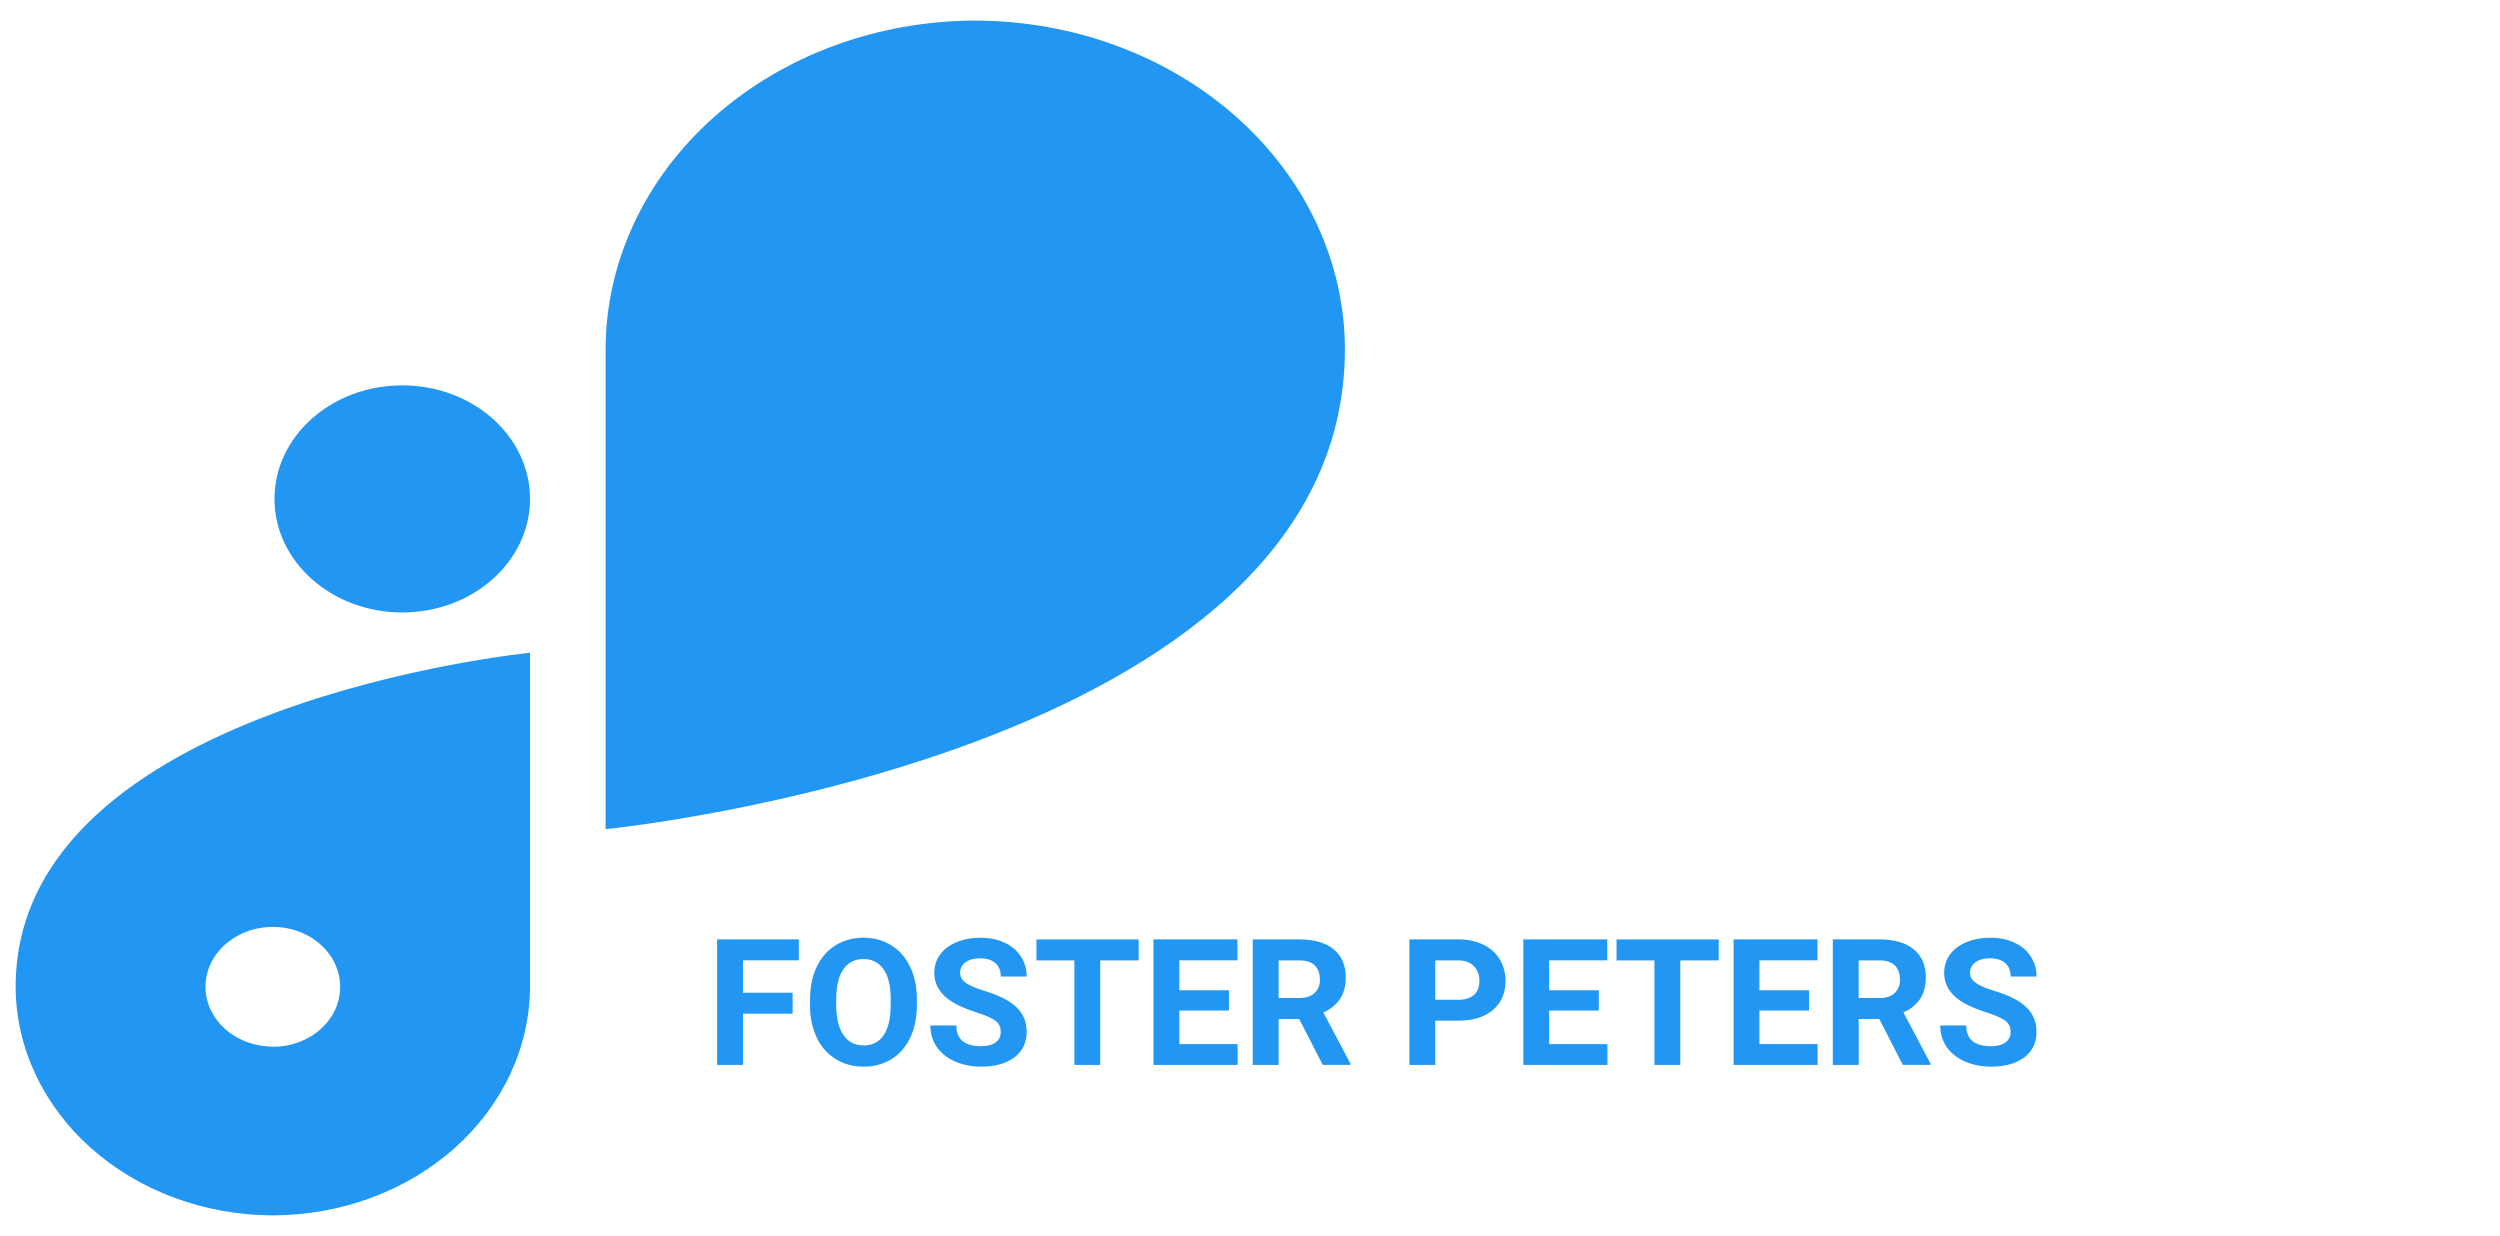
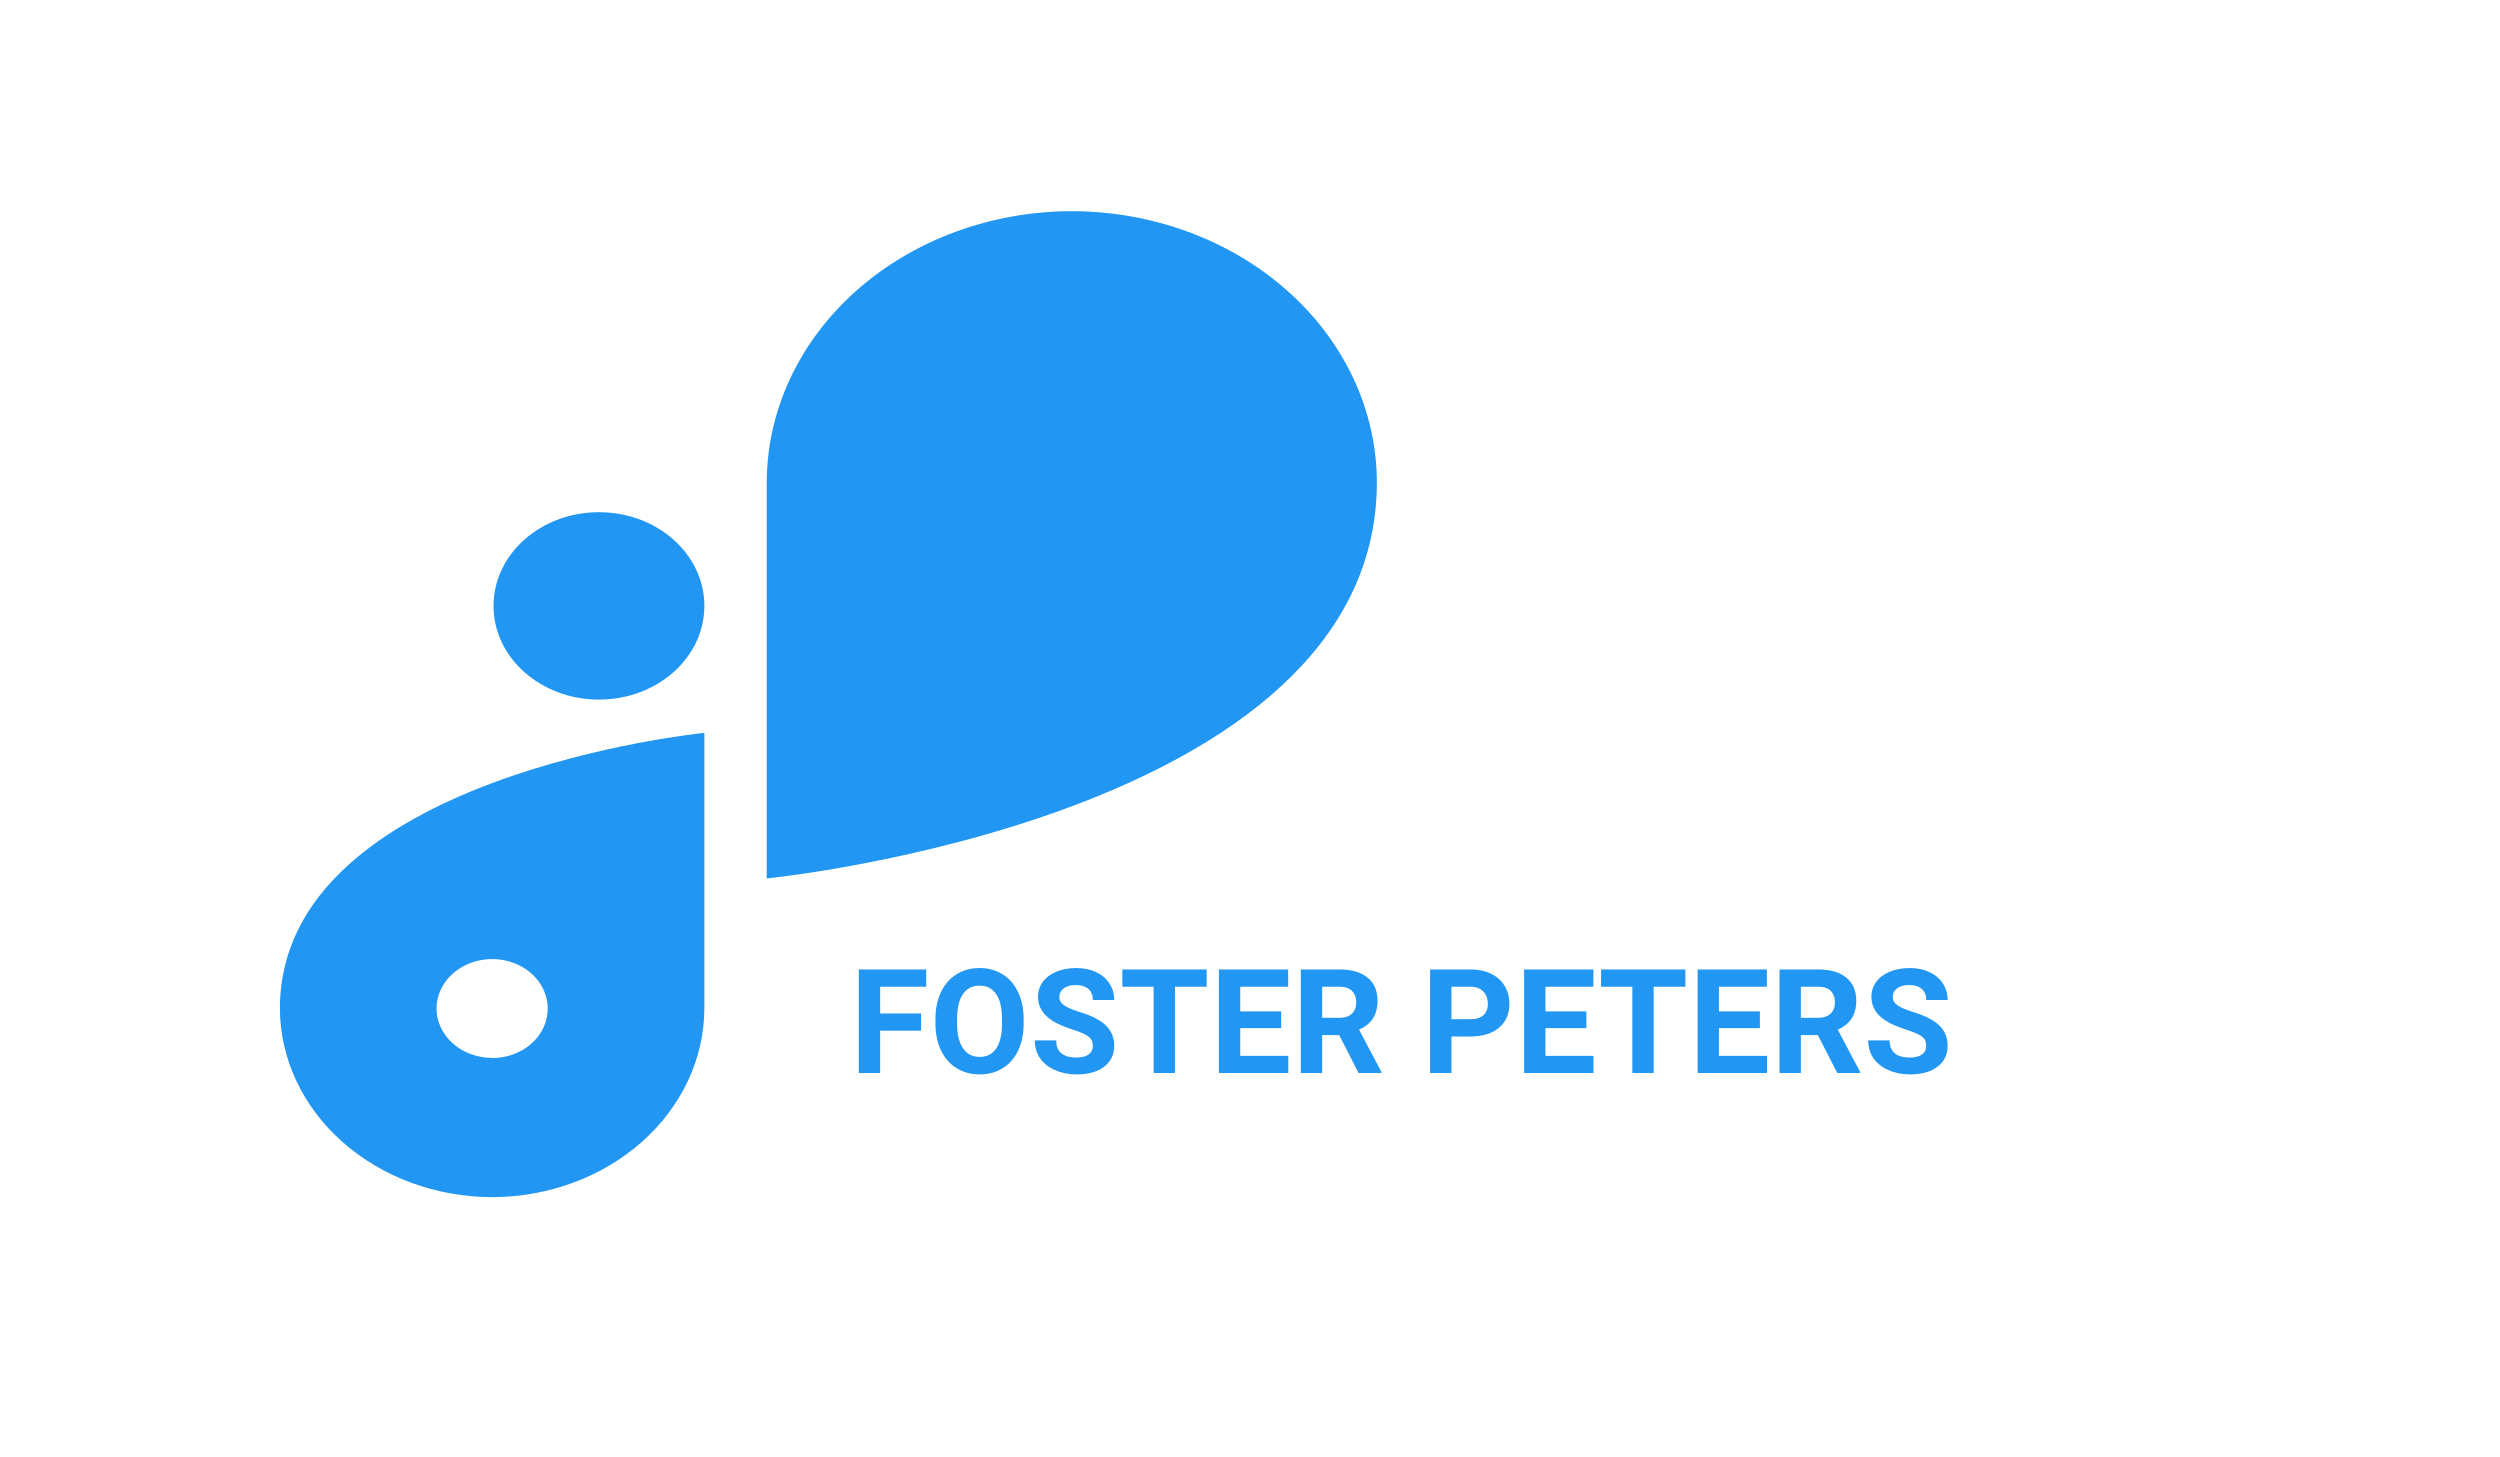
- <svg xmlns="http://www.w3.org/2000/svg" width="85" height="42" fill="none">
-   <path d="M13.678 13.103h-.003c-2.398 0-4.342 1.727-4.342 3.859v.002c0 2.131 1.944 3.859 4.342 3.859h.003c2.398 0 4.342-1.728 4.342-3.859v-.002c0-2.132-1.944-3.86-4.342-3.86ZM45.727 11.87c-.007-2.96-1.333-5.798-3.688-7.891C39.684 1.886 36.492.707 33.161.7c-3.331.005-6.525 1.184-8.881 3.277-2.356 2.094-3.683 4.931-3.69 7.892v16.323s25.134-2.488 25.137-16.32v-.003ZM.532 33.55c.006 2.06.929 4.033 2.567 5.49 1.639 1.456 3.86 2.277 6.177 2.283 2.317-.006 4.537-.827 6.175-2.283 1.639-1.456 2.562-3.429 2.569-5.488V22.194S.532 23.927.532 33.55Zm8.744 2.034c-.453 0-.896-.119-1.272-.343a2.107 2.107 0 0 1-.844-.913 1.825 1.825 0 0 1-.13-1.175c.088-.395.306-.758.627-1.042a2.39 2.39 0 0 1 1.172-.557 2.558 2.558 0 0 1 1.323.115c.418.154.776.415 1.028.75.251.335.386.728.386 1.13 0 .268-.058.534-.172.782a2.036 2.036 0 0 1-.496.662c-.213.19-.466.34-.744.443a2.54 2.54 0 0 1-.878.156v-.008ZM26.95 34.464h-1.688v1.743h-.88V31.94h2.778v.712h-1.898v1.102h1.687v.709Zm4.224-.293c0 .42-.074.788-.223 1.104-.148.317-.361.56-.638.733a1.755 1.755 0 0 1-.95.258c-.353 0-.669-.085-.946-.255a1.695 1.695 0 0 1-.645-.727 2.511 2.511 0 0 1-.23-1.09v-.21c0-.42.074-.79.225-1.108.152-.32.366-.566.641-.735.278-.172.594-.258.95-.258.355 0 .67.086.946.258.277.17.491.415.641.735.153.318.229.686.229 1.104v.19Zm-.89-.194c0-.447-.08-.787-.241-1.02a.783.783 0 0 0-.685-.348.782.782 0 0 0-.683.346c-.16.229-.241.564-.243 1.008v.208c0 .435.08.773.24 1.013.16.24.39.36.691.36a.775.775 0 0 0 .68-.345c.158-.232.238-.57.24-1.014v-.208Zm3.74 1.11a.447.447 0 0 0-.175-.38c-.117-.09-.328-.184-.633-.281a4.575 4.575 0 0 1-.724-.293c-.484-.262-.726-.615-.726-1.058 0-.23.064-.436.193-.615.13-.182.317-.323.56-.425.244-.101.517-.152.82-.152.305 0 .576.055.814.167.239.11.423.264.554.466.133.2.2.43.2.685h-.88c0-.195-.061-.347-.184-.454-.123-.11-.296-.164-.519-.164-.215 0-.382.046-.5.138a.426.426 0 0 0-.18.357c0 .139.07.255.209.349.14.093.346.181.618.263.5.15.864.337 1.093.56.228.222.342.5.342.832 0 .369-.14.66-.419.87-.279.209-.655.314-1.128.314-.328 0-.627-.06-.896-.18a1.438 1.438 0 0 1-.618-.494 1.27 1.27 0 0 1-.211-.727h.882c0 .47.28.706.843.706.21 0 .372-.042.49-.126a.418.418 0 0 0 .176-.357Zm4.69-2.434h-1.306v3.554h-.879v-3.554H35.24v-.712h3.475v.712Zm3.071 1.705h-1.687v1.143h1.98v.706h-2.86V31.94h2.854v.712h-1.974v1.017h1.687v.688Zm2.388.287h-.7v1.562h-.88V31.94h1.586c.504 0 .892.113 1.166.337.273.225.41.542.41.952 0 .291-.064.535-.19.73a1.282 1.282 0 0 1-.572.463l.923 1.743v.04h-.943l-.8-1.56Zm-.7-.712h.709c.22 0 .391-.055.512-.166a.607.607 0 0 0 .182-.466c0-.202-.058-.36-.173-.475-.113-.115-.288-.173-.524-.173h-.706v1.28Zm5.326.771v1.503h-.879V31.94h1.664c.32 0 .602.059.844.176.244.117.431.284.562.501.131.215.197.46.197.735 0 .418-.144.748-.431.99-.285.24-.68.361-1.187.361h-.77Zm0-.712h.785c.232 0 .41-.055.53-.164.123-.11.185-.266.185-.469a.704.704 0 0 0-.185-.507c-.123-.128-.293-.195-.51-.199H48.8v1.34Zm5.56.366h-1.687v1.143h1.98v.706h-2.859V31.94h2.854v.712h-1.975v1.017h1.687v.688Zm4.079-1.705H57.13v3.554h-.879v-3.554h-1.289v-.712h3.475v.712Zm3.07 1.705H59.82v1.143h1.98v.706h-2.858V31.94h2.853v.712H59.82v1.017h1.688v.688Zm2.388.287h-.7v1.562h-.88V31.94h1.585c.504 0 .893.113 1.166.337.274.225.41.542.41.952 0 .291-.063.535-.19.73a1.283 1.283 0 0 1-.571.463l.923 1.743v.04h-.944l-.8-1.56Zm-.7-.712h.708c.221 0 .392-.055.513-.166a.607.607 0 0 0 .182-.466c0-.202-.058-.36-.173-.475-.113-.115-.288-.173-.525-.173h-.706v1.28Zm5.164 1.155a.447.447 0 0 0-.175-.381c-.118-.09-.329-.184-.633-.281a4.57 4.57 0 0 1-.724-.293c-.484-.262-.726-.615-.726-1.058 0-.23.064-.436.193-.615.13-.182.317-.323.56-.425.244-.101.517-.152.82-.152.305 0 .576.055.814.167.239.11.423.264.554.466.133.2.2.43.2.685h-.88c0-.195-.061-.347-.184-.454-.123-.11-.296-.164-.519-.164-.215 0-.382.046-.5.138a.426.426 0 0 0-.18.357c0 .139.07.255.209.349.14.093.346.181.618.263.5.15.864.337 1.093.56.228.222.342.5.342.832 0 .369-.14.66-.419.87-.279.209-.655.314-1.128.314-.328 0-.627-.06-.896-.18a1.439 1.439 0 0 1-.618-.494 1.27 1.27 0 0 1-.211-.727h.882c0 .47.28.706.843.706.21 0 .372-.042.49-.126a.418.418 0 0 0 .175-.357Z" fill="#2196F3" />
+ <svg xmlns="http://www.w3.org/2000/svg" width="103" height="60" viewBox="0 0 103 60" fill="none">
+   <path d="M24.678 21.103H24.675C22.277 21.103 20.333 22.83 20.333 24.962V24.964C20.333 27.095 22.277 28.823 24.675 28.823H24.678C27.076 28.823 29.02 27.095 29.02 24.964V24.962C29.02 22.83 27.076 21.103 24.678 21.103Z" fill="#2196F3" />
+   <path d="M56.727 19.869C56.72 16.909 55.394 14.072 53.039 11.979C50.684 9.886 47.492 8.707 44.161 8.7V8.7C40.83 8.705 37.636 9.884 35.28 11.977C32.924 14.071 31.597 16.908 31.59 19.869V36.192C31.59 36.192 56.724 33.704 56.727 19.872V19.869Z" fill="#2196F3" />
+   <path d="M11.532 41.55C11.538 43.609 12.461 45.583 14.099 47.039C15.738 48.496 17.958 49.317 20.276 49.323C22.593 49.317 24.813 48.496 26.451 47.04C28.09 45.584 29.013 43.611 29.02 41.552V30.194C29.02 30.194 11.532 31.927 11.532 41.55ZM20.276 43.584C19.823 43.584 19.38 43.465 19.004 43.242C18.627 43.018 18.334 42.7 18.16 42.328C17.987 41.956 17.942 41.547 18.03 41.153C18.118 40.758 18.336 40.395 18.657 40.111C18.977 39.826 19.385 39.632 19.829 39.554C20.273 39.475 20.734 39.515 21.152 39.669C21.57 39.823 21.928 40.084 22.18 40.419C22.431 40.754 22.566 41.147 22.566 41.55C22.567 41.817 22.508 42.083 22.394 42.331C22.279 42.578 22.111 42.804 21.898 42.993C21.685 43.183 21.432 43.334 21.154 43.436C20.876 43.539 20.577 43.592 20.276 43.592V43.584Z" fill="#2196F3" />
+   <path d="M37.949 42.464H36.262V44.207H35.383V39.941H38.16V40.653H36.262V41.755H37.949V42.464ZM42.174 42.171C42.174 42.591 42.1 42.959 41.951 43.275C41.803 43.592 41.59 43.836 41.313 44.008C41.037 44.18 40.721 44.266 40.363 44.266C40.01 44.266 39.694 44.181 39.417 44.011C39.14 43.841 38.925 43.599 38.773 43.284C38.62 42.968 38.543 42.604 38.541 42.194V41.983C38.541 41.563 38.616 41.194 38.767 40.876C38.919 40.556 39.133 40.31 39.408 40.141C39.686 39.969 40.002 39.883 40.358 39.883C40.713 39.883 41.028 39.969 41.304 40.141C41.581 40.31 41.795 40.556 41.945 40.876C42.098 41.194 42.174 41.562 42.174 41.98V42.171ZM41.283 41.977C41.283 41.53 41.203 41.19 41.043 40.958C40.883 40.725 40.654 40.609 40.358 40.609C40.063 40.609 39.835 40.724 39.675 40.955C39.515 41.184 39.434 41.519 39.432 41.963V42.171C39.432 42.606 39.512 42.944 39.672 43.184C39.832 43.425 40.063 43.545 40.363 43.545C40.658 43.545 40.885 43.43 41.043 43.199C41.201 42.967 41.281 42.629 41.283 42.185V41.977ZM45.025 43.088C45.025 42.922 44.966 42.795 44.849 42.707C44.731 42.617 44.521 42.523 44.216 42.426C43.911 42.326 43.67 42.228 43.492 42.133C43.008 41.871 42.766 41.518 42.766 41.075C42.766 40.845 42.83 40.639 42.959 40.46C43.09 40.278 43.276 40.137 43.519 40.035C43.763 39.934 44.036 39.883 44.339 39.883C44.644 39.883 44.915 39.938 45.153 40.05C45.392 40.159 45.576 40.314 45.707 40.516C45.84 40.717 45.906 40.945 45.906 41.201H45.027C45.027 41.006 44.966 40.854 44.843 40.747C44.72 40.638 44.547 40.583 44.324 40.583C44.109 40.583 43.942 40.629 43.823 40.721C43.704 40.81 43.645 40.93 43.645 41.078C43.645 41.217 43.714 41.333 43.853 41.427C43.993 41.52 44.199 41.608 44.471 41.69C44.971 41.841 45.335 42.027 45.563 42.25C45.792 42.472 45.906 42.75 45.906 43.082C45.906 43.451 45.767 43.741 45.487 43.952C45.208 44.161 44.832 44.266 44.359 44.266C44.031 44.266 43.733 44.206 43.463 44.087C43.193 43.966 42.987 43.801 42.845 43.592C42.704 43.383 42.634 43.141 42.634 42.865H43.516C43.516 43.336 43.797 43.571 44.359 43.571C44.568 43.571 44.731 43.529 44.849 43.445C44.966 43.359 45.025 43.24 45.025 43.088ZM49.715 40.653H48.408V44.207H47.529V40.653H46.24V39.941H49.715V40.653ZM52.785 42.358H51.098V43.501H53.078V44.207H50.219V39.941H53.072V40.653H51.098V41.67H52.785V42.358ZM55.173 42.645H54.473V44.207H53.594V39.941H55.179C55.683 39.941 56.071 40.054 56.345 40.278C56.618 40.503 56.755 40.82 56.755 41.23C56.755 41.521 56.691 41.764 56.565 41.96C56.44 42.153 56.249 42.307 55.993 42.423L56.916 44.166V44.207H55.973L55.173 42.645ZM54.473 41.934H55.182C55.402 41.934 55.573 41.878 55.694 41.767C55.816 41.653 55.876 41.498 55.876 41.301C55.876 41.099 55.818 40.941 55.703 40.826C55.59 40.711 55.415 40.653 55.179 40.653H54.473V41.934ZM59.799 42.704V44.207H58.92V39.941H60.584C60.904 39.941 61.186 40 61.428 40.117C61.672 40.234 61.859 40.401 61.99 40.618C62.121 40.833 62.187 41.078 62.187 41.353C62.187 41.771 62.043 42.101 61.756 42.344C61.471 42.584 61.075 42.704 60.569 42.704H59.799ZM59.799 41.992H60.584C60.816 41.992 60.993 41.937 61.114 41.828C61.237 41.719 61.299 41.562 61.299 41.359C61.299 41.15 61.237 40.981 61.114 40.852C60.991 40.724 60.821 40.657 60.605 40.653H59.799V41.992ZM65.359 42.358H63.672V43.501H65.652V44.207H62.793V39.941H65.647V40.653H63.672V41.67H65.359V42.358ZM69.438 40.653H68.131V44.207H67.252V40.653H65.963V39.941H69.438V40.653ZM72.508 42.358H70.82V43.501H72.801V44.207H69.942V39.941H72.795V40.653H70.82V41.67H72.508V42.358ZM74.896 42.645H74.195V44.207H73.317V39.941H74.901C75.405 39.941 75.794 40.054 76.067 40.278C76.341 40.503 76.478 40.82 76.478 41.23C76.478 41.521 76.414 41.764 76.287 41.96C76.162 42.153 75.972 42.307 75.716 42.423L76.639 44.166V44.207H75.695L74.896 42.645ZM74.195 41.934H74.904C75.125 41.934 75.296 41.878 75.417 41.767C75.538 41.653 75.599 41.498 75.599 41.301C75.599 41.099 75.541 40.941 75.426 40.826C75.313 40.711 75.138 40.653 74.901 40.653H74.195V41.934ZM79.36 43.088C79.36 42.922 79.302 42.795 79.185 42.707C79.067 42.617 78.856 42.523 78.552 42.426C78.247 42.326 78.006 42.228 77.828 42.133C77.344 41.871 77.102 41.518 77.102 41.075C77.102 40.845 77.166 40.639 77.295 40.46C77.426 40.278 77.612 40.137 77.855 40.035C78.099 39.934 78.372 39.883 78.675 39.883C78.98 39.883 79.251 39.938 79.489 40.05C79.728 40.159 79.912 40.314 80.043 40.516C80.176 40.717 80.242 40.945 80.242 41.201H79.363C79.363 41.006 79.302 40.854 79.179 40.747C79.056 40.638 78.883 40.583 78.66 40.583C78.445 40.583 78.278 40.629 78.159 40.721C78.04 40.81 77.981 40.93 77.981 41.078C77.981 41.217 78.05 41.333 78.189 41.427C78.329 41.52 78.535 41.608 78.807 41.69C79.307 41.841 79.671 42.027 79.9 42.25C80.128 42.472 80.242 42.75 80.242 43.082C80.242 43.451 80.103 43.741 79.823 43.952C79.544 44.161 79.168 44.266 78.695 44.266C78.367 44.266 78.068 44.206 77.799 44.087C77.529 43.966 77.323 43.801 77.181 43.592C77.04 43.383 76.97 43.141 76.97 42.865H77.852C77.852 43.336 78.133 43.571 78.695 43.571C78.904 43.571 79.067 43.529 79.185 43.445C79.302 43.359 79.36 43.24 79.36 43.088Z" fill="#2196F3" />
</svg>
